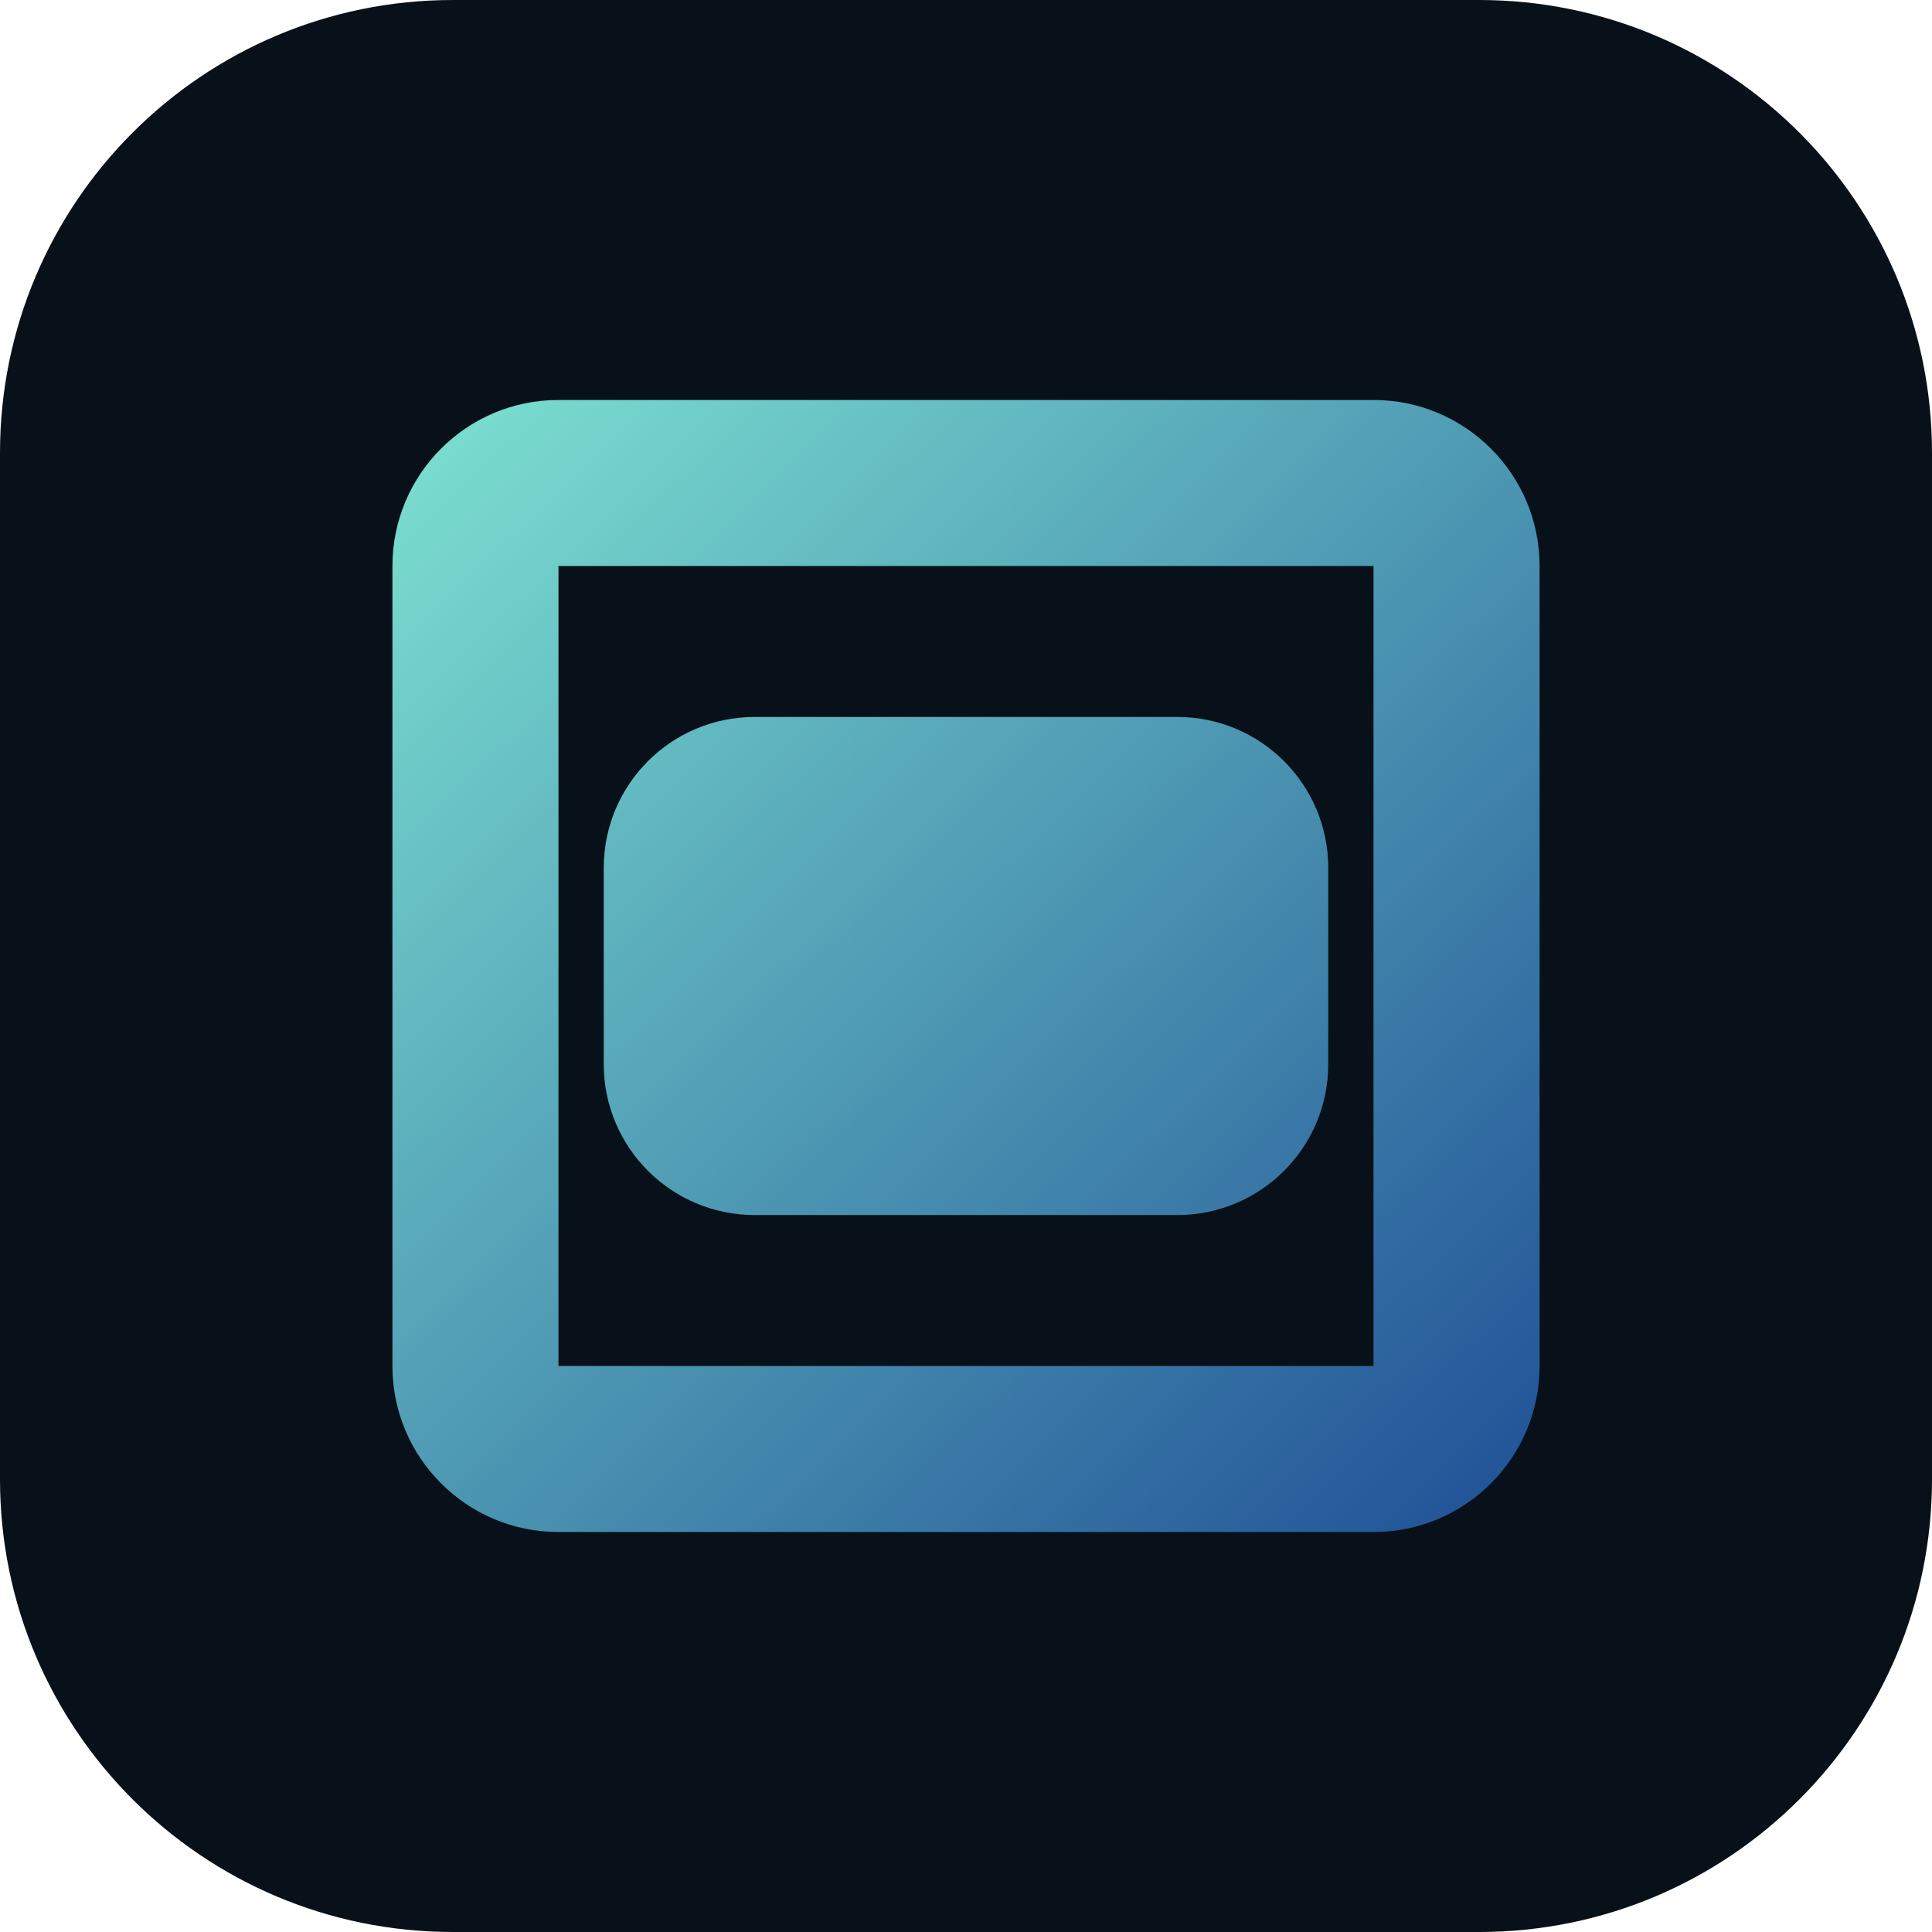
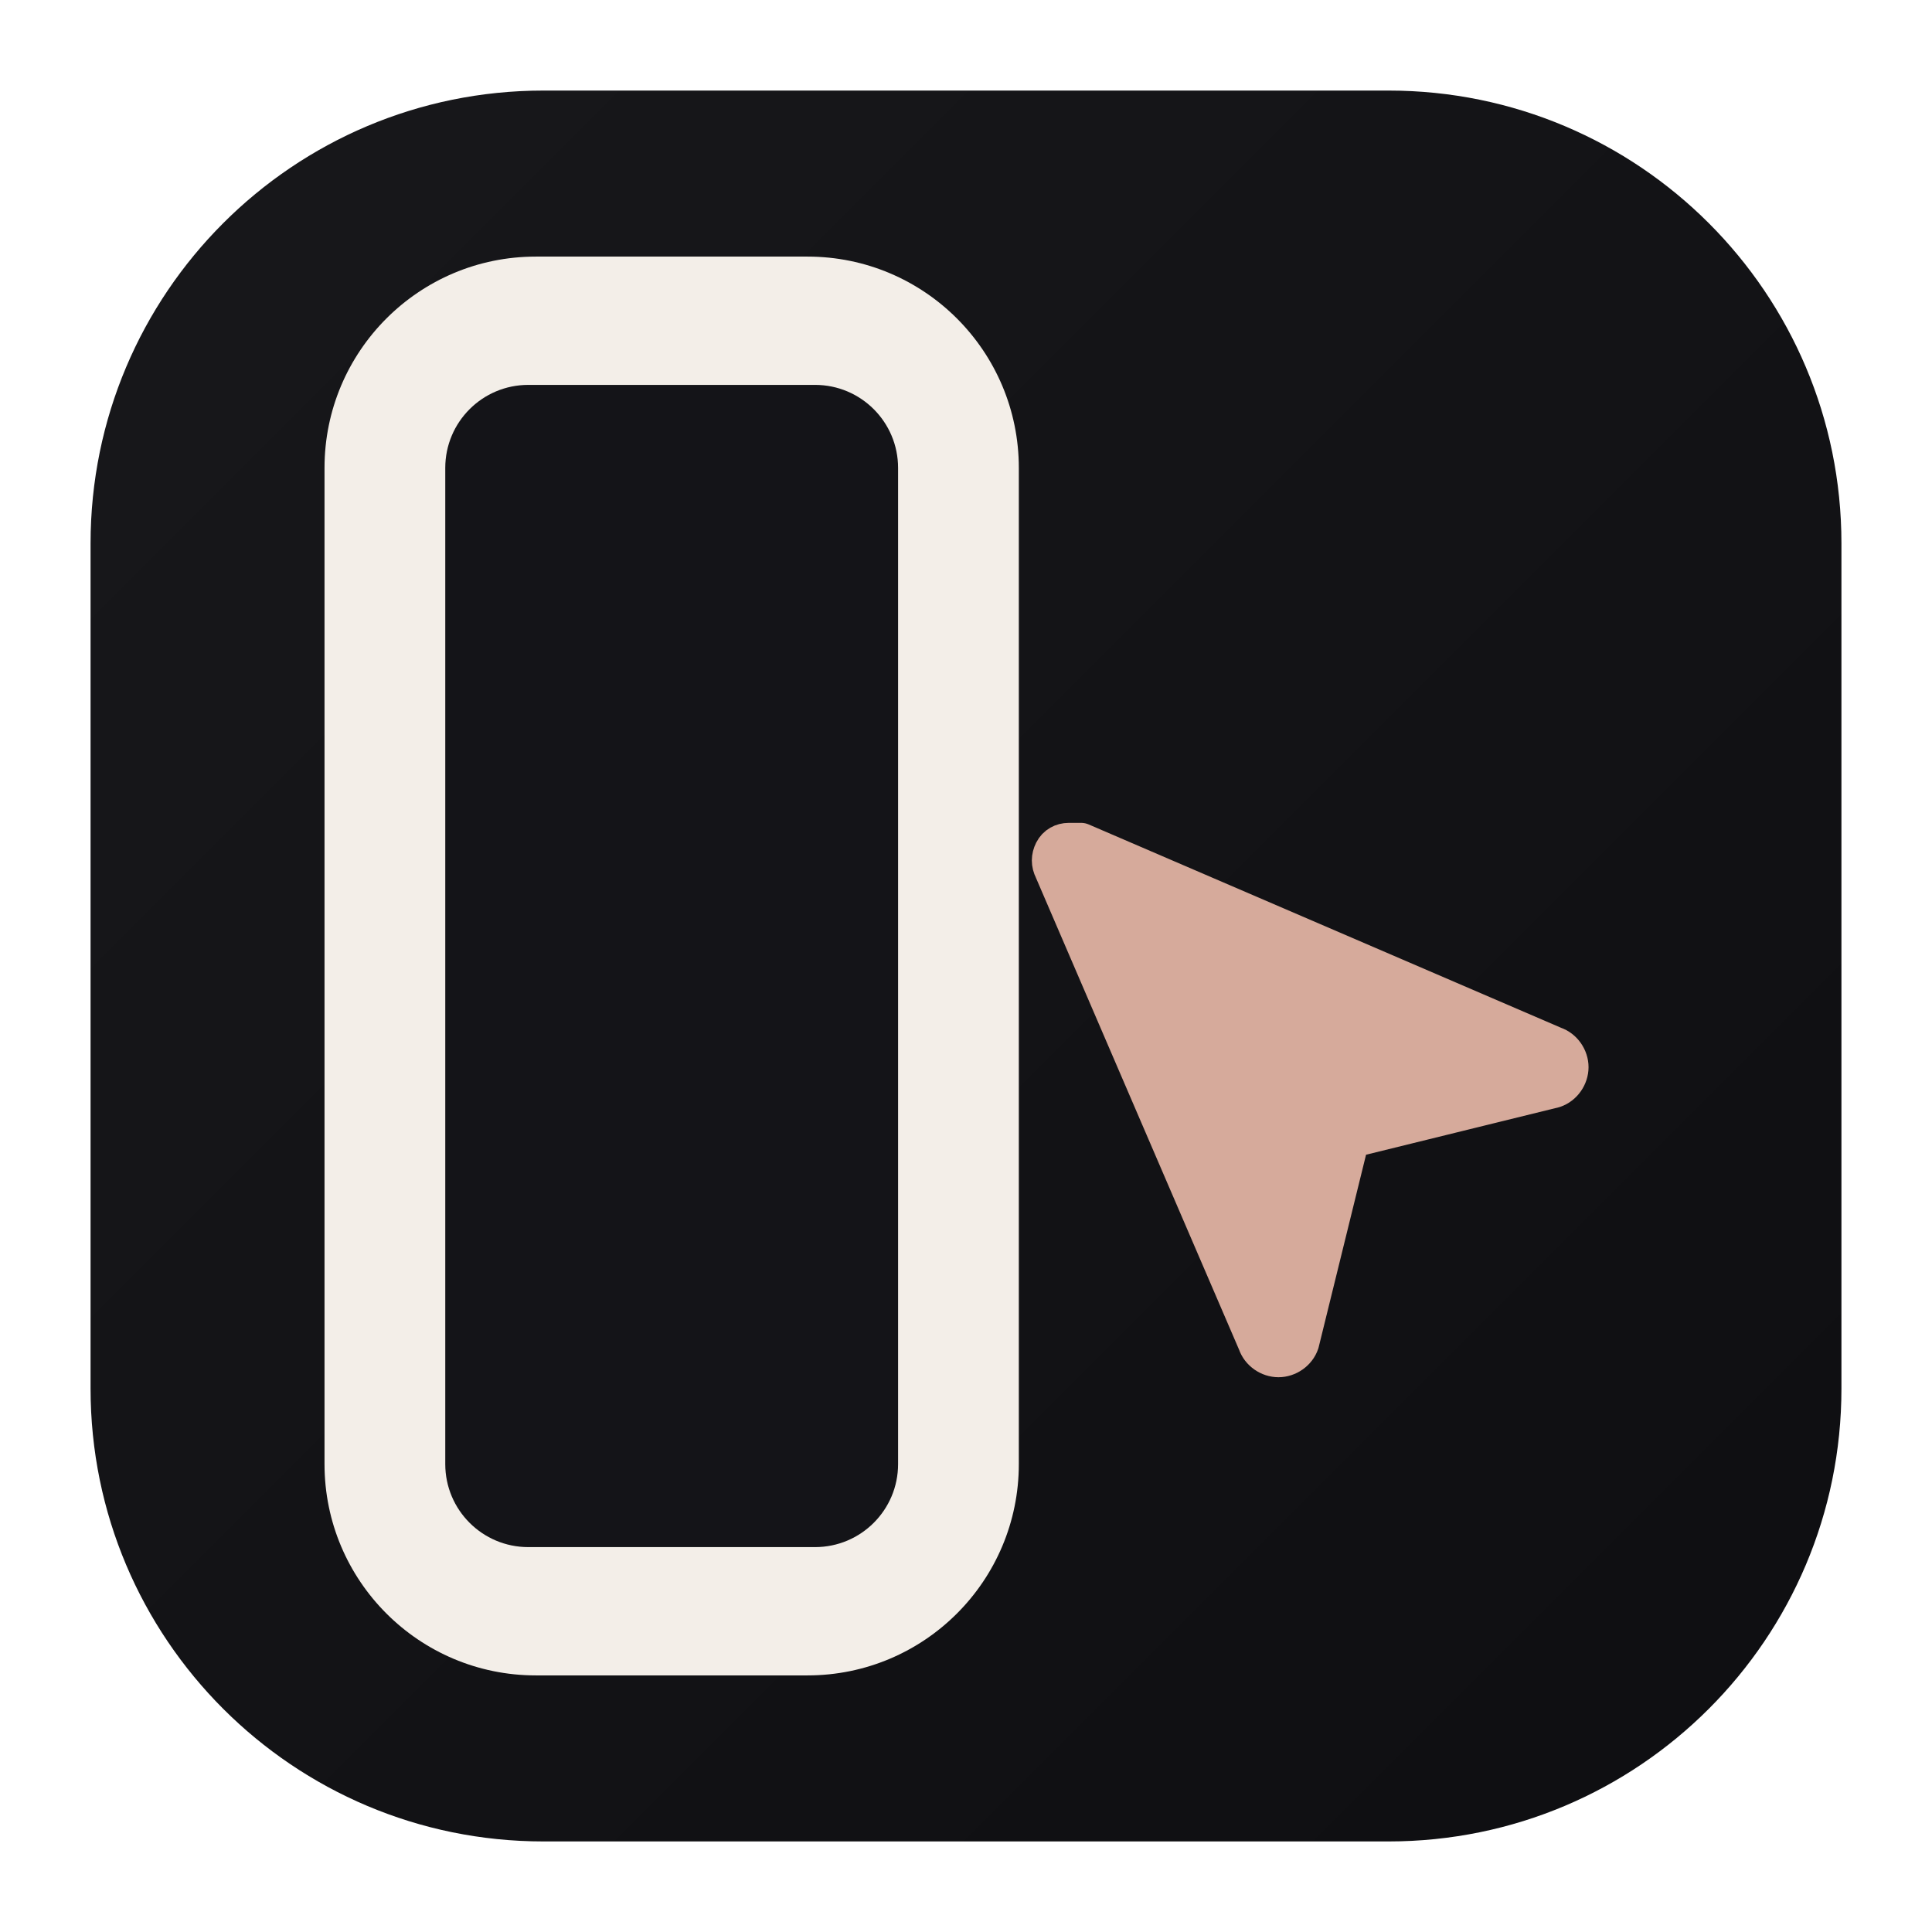
- <svg xmlns="http://www.w3.org/2000/svg" viewBox="0 0 512 512">
+ <svg xmlns="http://www.w3.org/2000/svg" viewBox="0 0 512 512" role="img" aria-labelledby="title desc">
  <defs>
-     <linearGradient id="bg" x1="0" x2="1" y1="0" y2="1">
-       <stop offset="0%" stop-color="#7de2d1" />
-       <stop offset="100%" stop-color="#1f4f96" />
+     <linearGradient id="tile" x1="0" y1="0" x2="1" y2="1">
+       <stop offset="0%" stop-color="#18181b" />
+       <stop offset="100%" stop-color="#0e0e11" />
    </linearGradient>
  </defs>
-   <rect width="512" height="512" rx="120" fill="#081119" />
-   <path fill="url(#bg)" d="M104 150c0-24.301 19.699-44 44-44h216c24.301 0 44 19.699 44 44v212c0 24.301-19.699 44-44 44H148c-24.301 0-44-19.699-44-44V150Zm44 0v212h216V150H148Zm52 40h112c22.091 0 40 17.909 40 40v52c0 22.091-17.909 40-40 40H200c-22.091 0-40-17.909-40-40v-52c0-22.091 17.909-40 40-40Z" />
+   <rect x="24" y="24" width="464" height="464" rx="120" fill="url(#tile)" />
+   <g transform="translate(86 68)">
+     <rect x="0" y="0" width="184" height="376" rx="56" fill="#f3eee8" />
+     <rect x="32" y="34" width="120" height="308" rx="22" fill="#141418" />
+   </g>
+   <g transform="translate(250 194) scale(8.3)">
+     <path d="M4 3.5C3.8 3.5 3.6 3.6 3.5 3.8C3.4 4 3.4 4.2 3.5 4.4L10 19.5C10.1 19.8 10.4 20 10.7 20C11 20 11.3 19.8 11.4 19.5L13 13L19.5 11.4C19.8 11.3 20 11 20 10.7C20 10.4 19.8 10.1 19.5 10L4.4 3.5C4.3 3.5 4.15 3.5 4 3.5Z" fill="#d6aa9b" stroke="#d6aa9b" stroke-width="1.2" stroke-linecap="round" stroke-linejoin="round" />
+   </g>
</svg>
